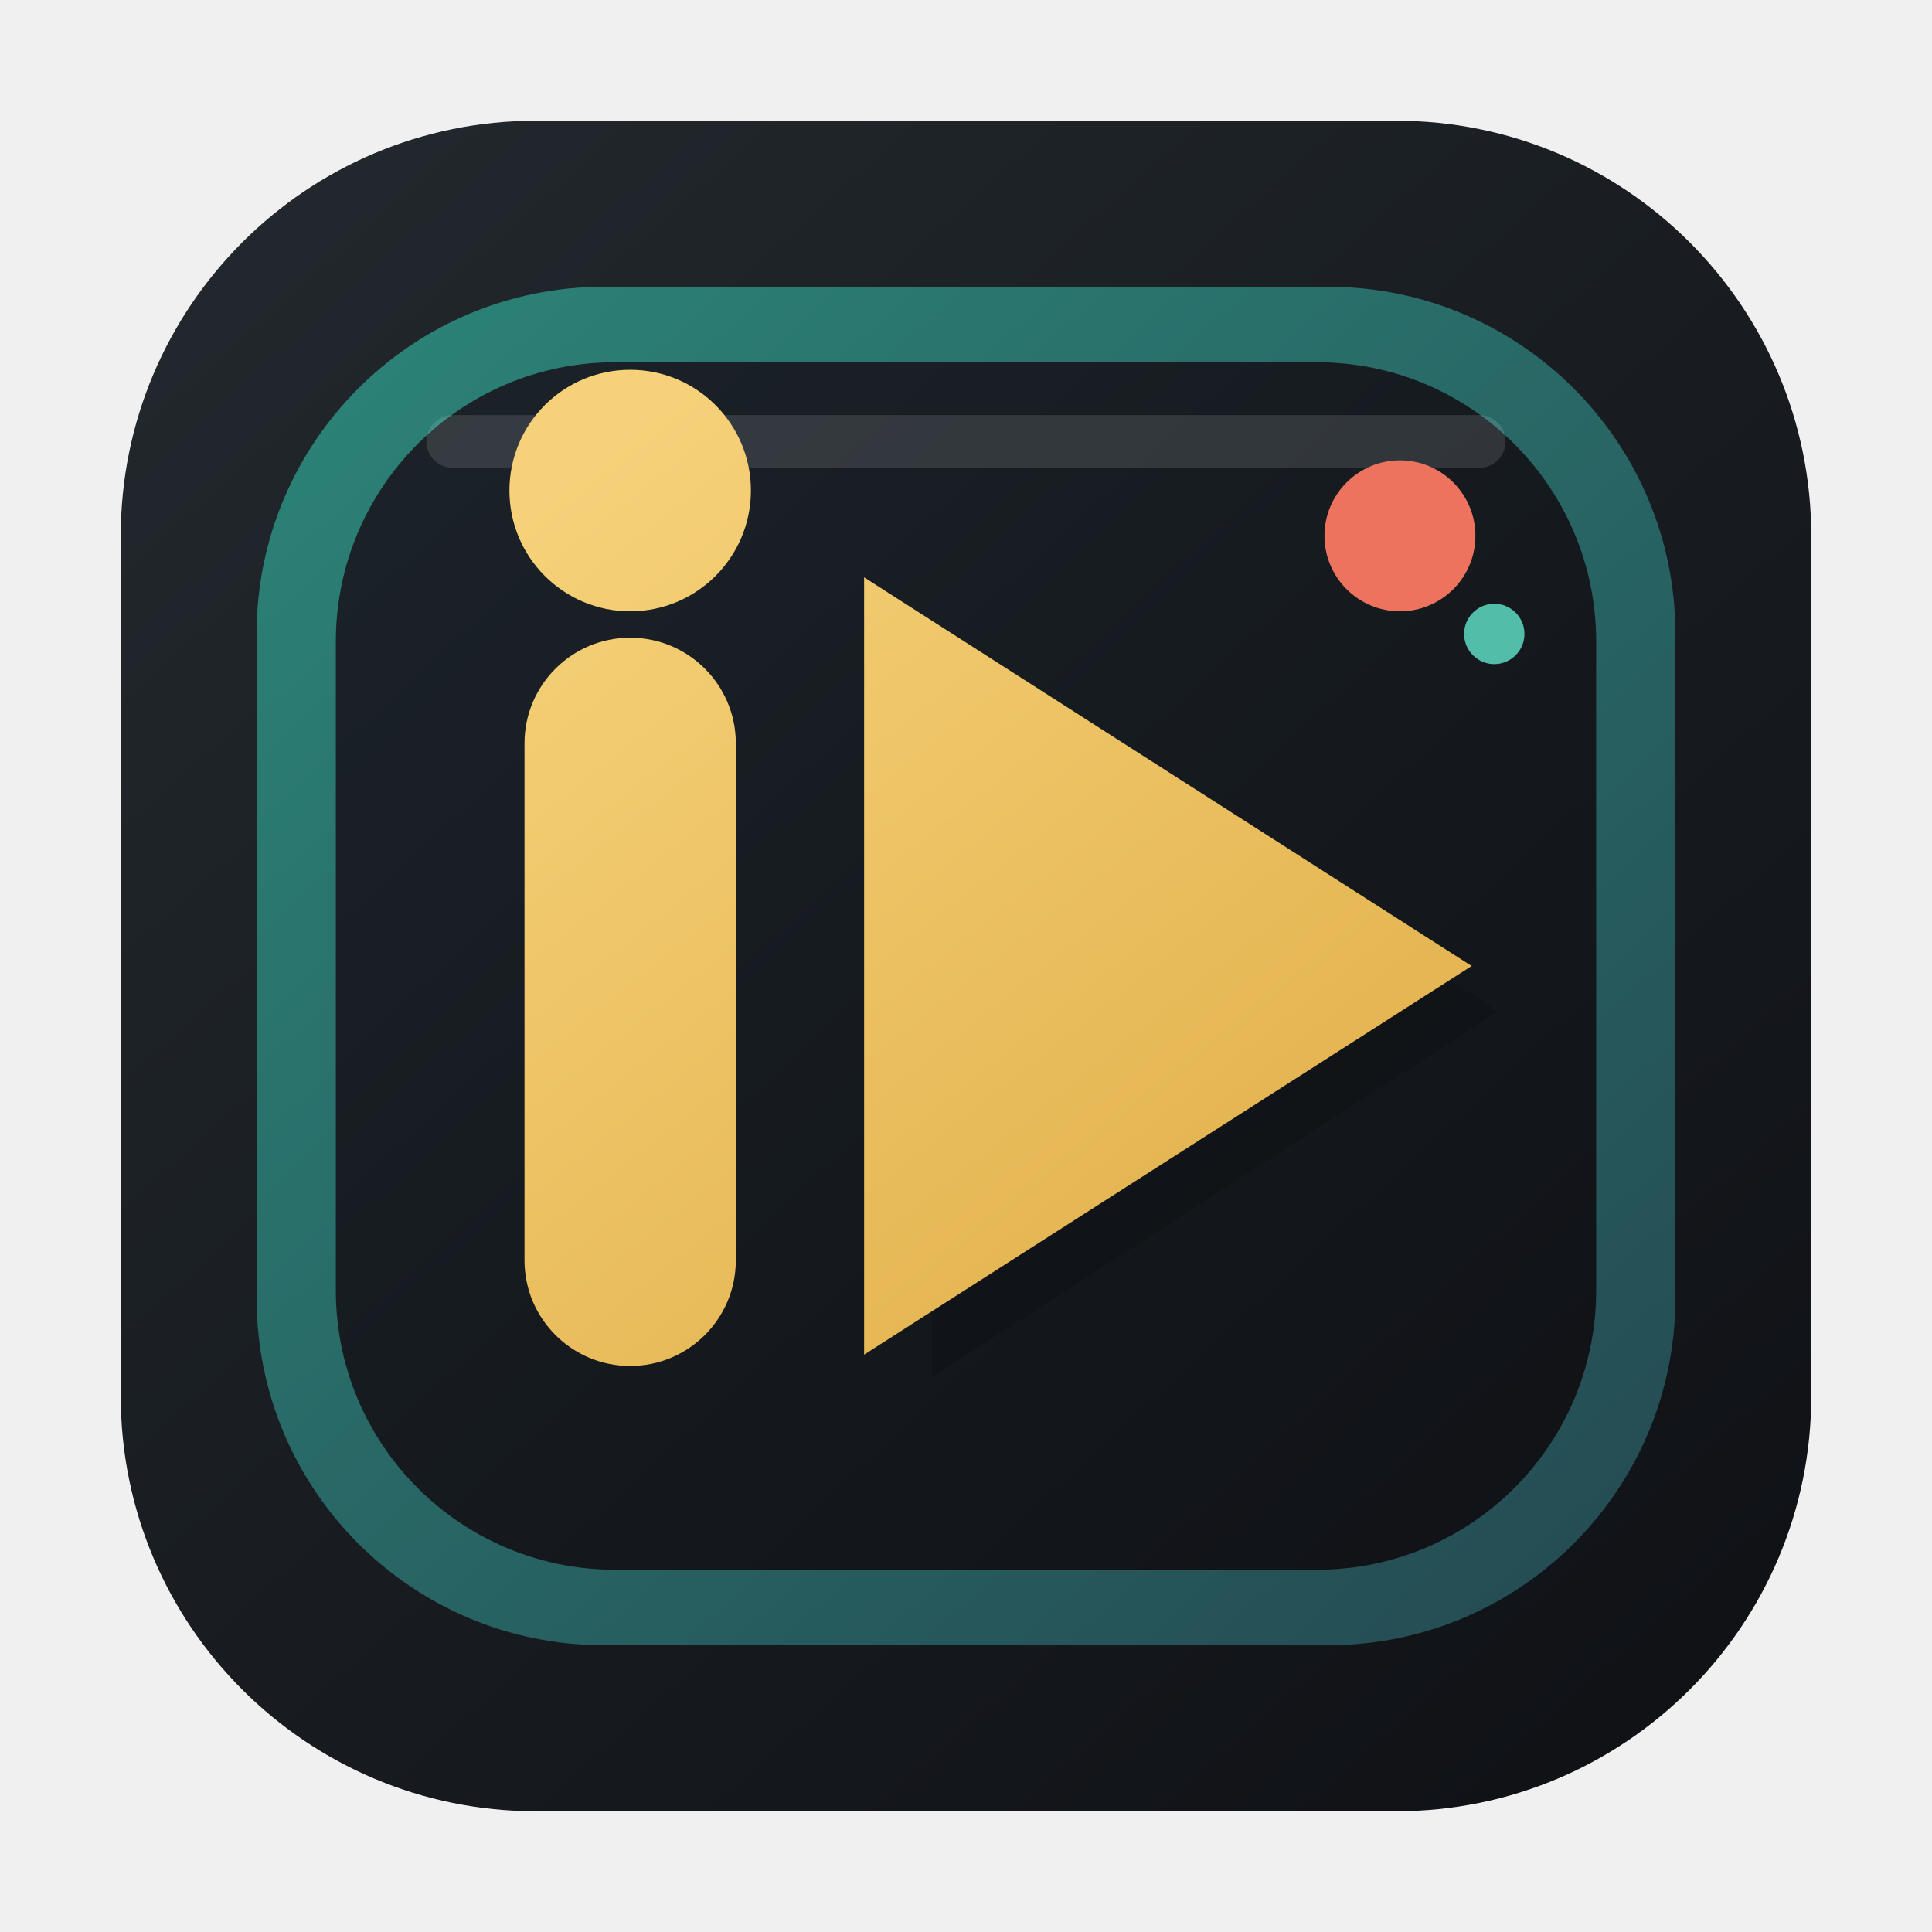
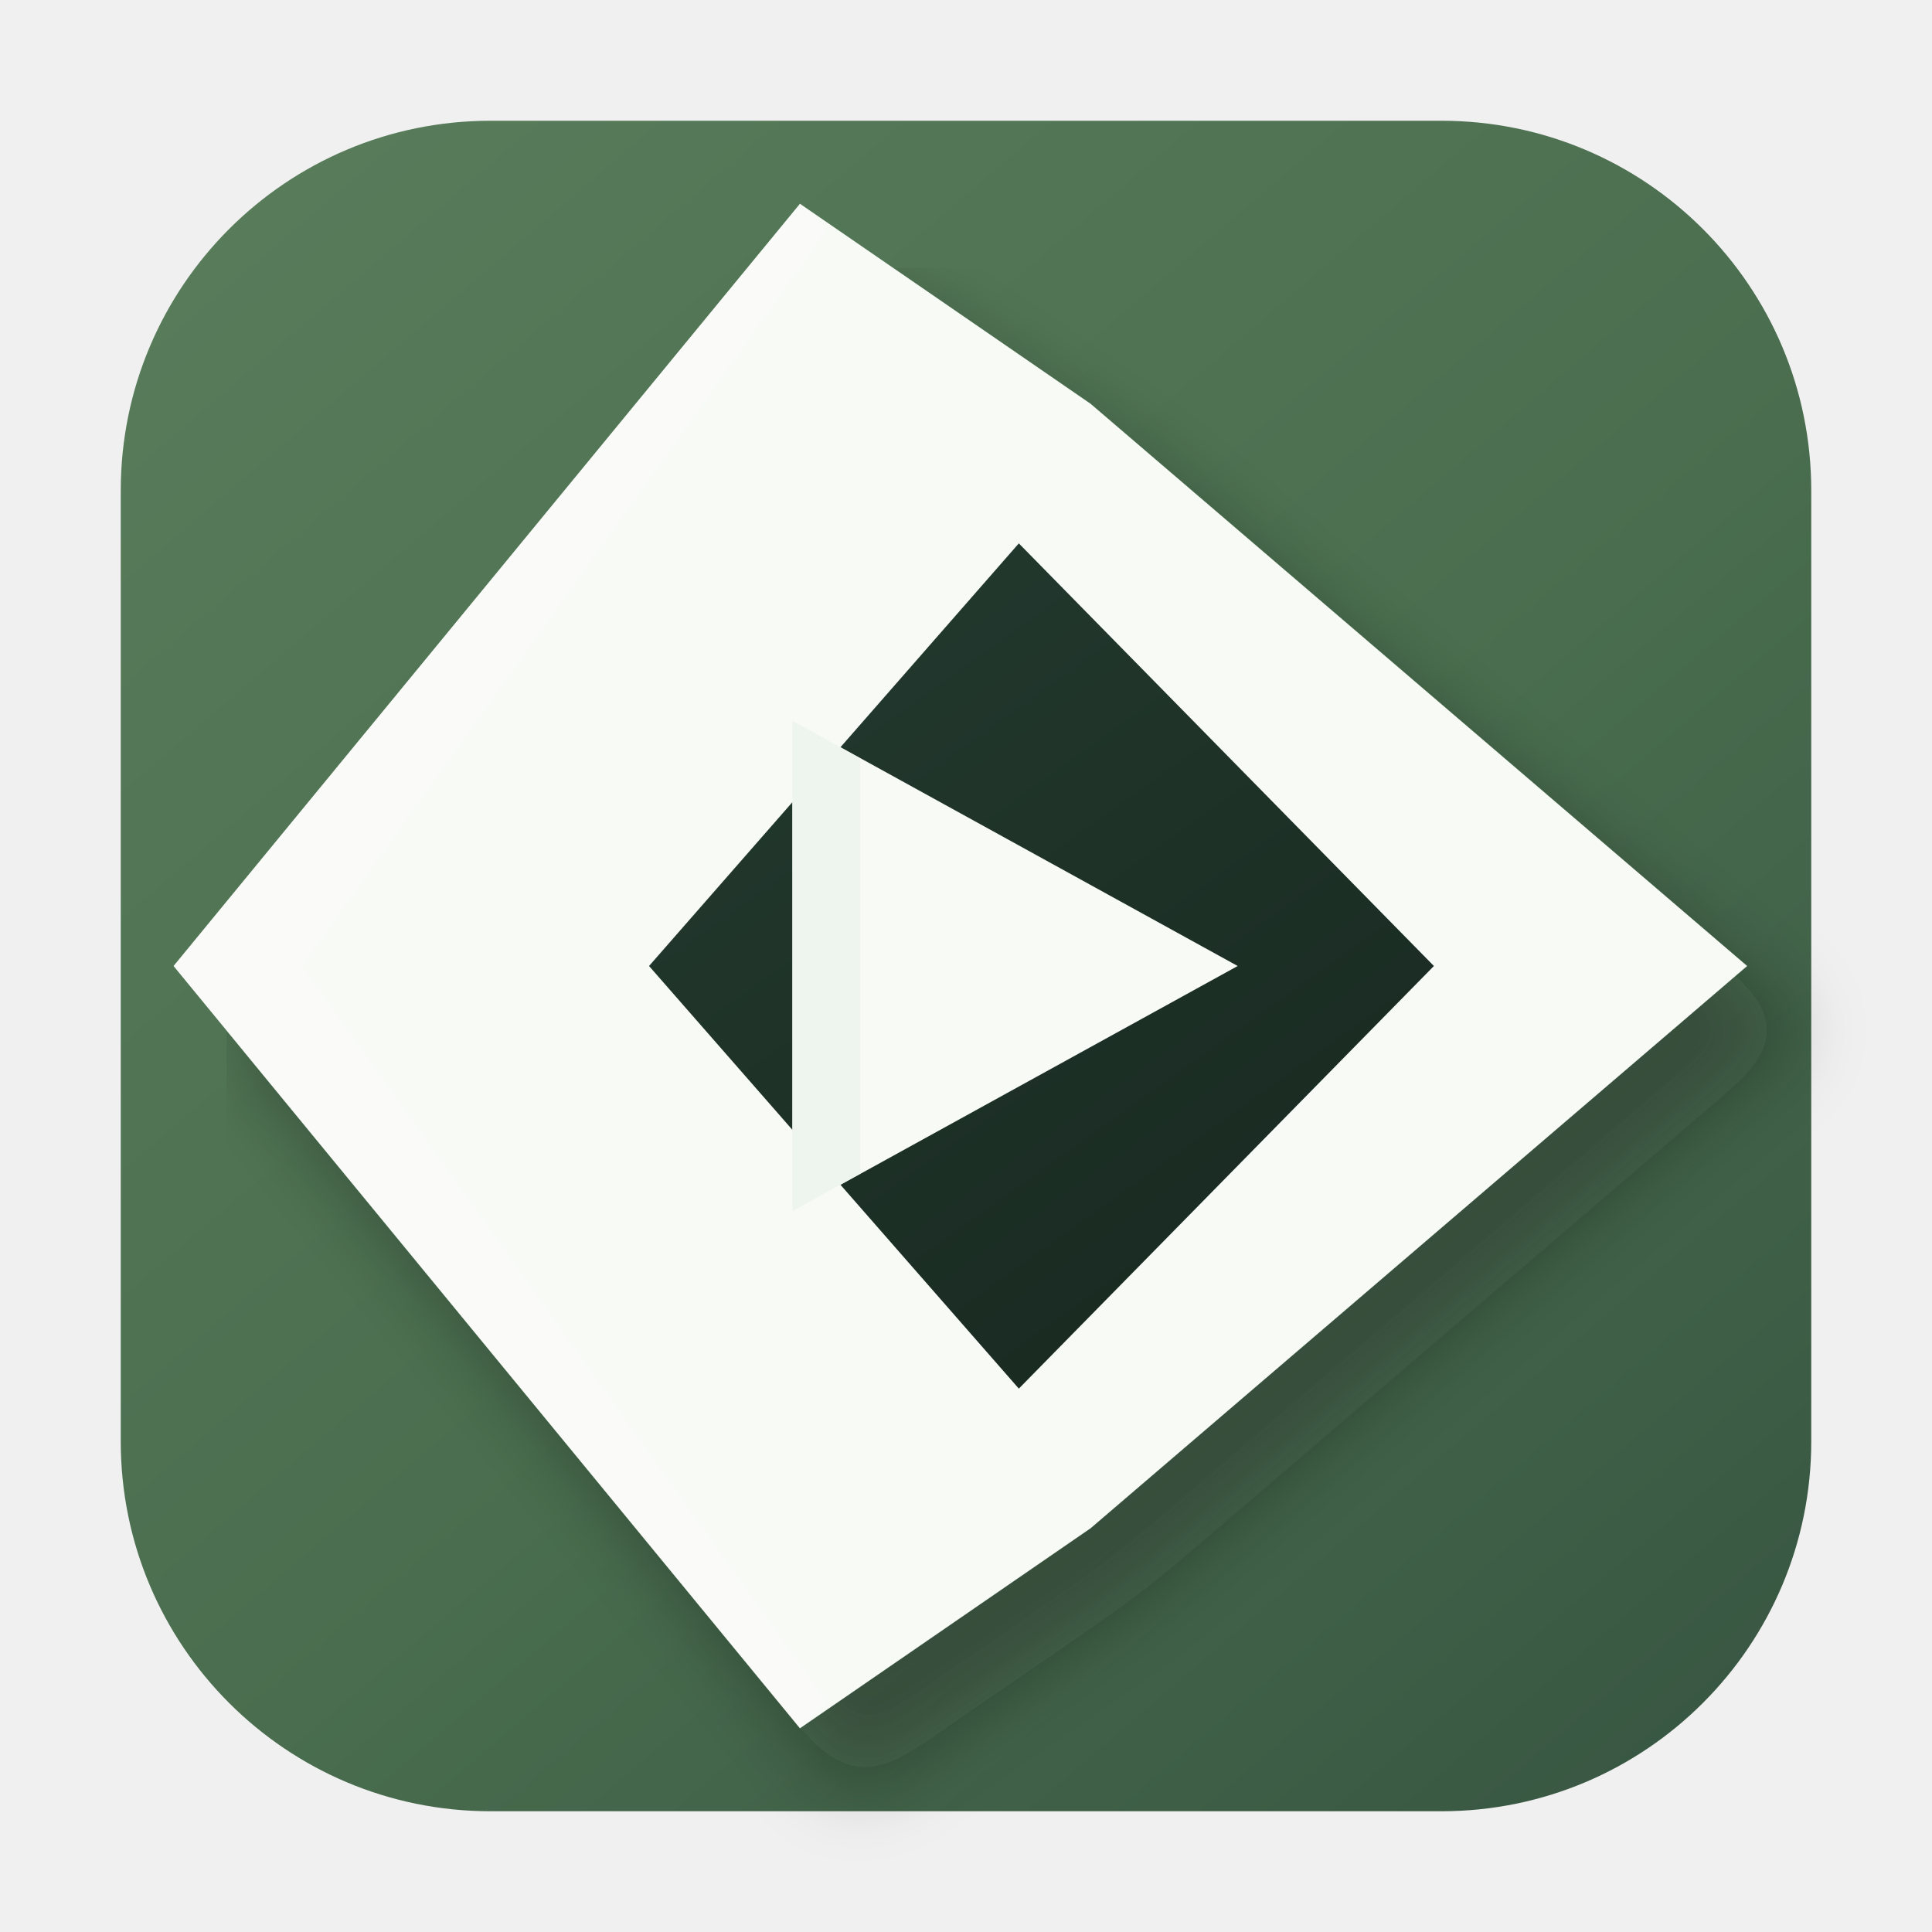
<svg xmlns="http://www.w3.org/2000/svg" viewBox="0 0 1024 1024" role="img" aria-labelledby="title desc">
  <defs>
-     <linearGradient id="bg" x1="128" y1="80" x2="896" y2="944" gradientUnits="userSpaceOnUse">
-       <stop offset="0" stop-color="#22282d" />
-       <stop offset="1" stop-color="#0f1115" />
+     <linearGradient id="bg" x1="128" y1="64" x2="896" y2="960" gradientUnits="userSpaceOnUse">
+       <stop offset="0" stop-color="#597d5b" />
+       <stop offset=".56" stop-color="#496d4e" />
+       <stop offset="1" stop-color="#385642" />
    </linearGradient>
-     <linearGradient id="frame" x1="176" y1="146" x2="848" y2="878" gradientUnits="userSpaceOnUse">
-       <stop offset="0" stop-color="#2c8478" />
-       <stop offset="1" stop-color="#244a52" />
+     <linearGradient id="cutout" x1="384" y1="296" x2="684" y2="716" gradientUnits="userSpaceOnUse">
+       <stop offset="0" stop-color="#243a2f" />
+       <stop offset="1" stop-color="#182920" />
    </linearGradient>
-     <linearGradient id="screen" x1="218" y1="198" x2="802" y2="832" gradientUnits="userSpaceOnUse">
-       <stop offset="0" stop-color="#1b2228" />
-       <stop offset="1" stop-color="#101216" />
-     </linearGradient>
-     <linearGradient id="gold" x1="308" y1="250" x2="718" y2="766" gradientUnits="userSpaceOnUse">
-       <stop offset="0" stop-color="#f6d179" />
-       <stop offset="1" stop-color="#dfad46" />
-     </linearGradient>
+     <filter id="soft-shadow" x="0" y="0" width="1024" height="1024" color-interpolation-filters="sRGB">
+       <feDropShadow dx="28" dy="34" stdDeviation="20" flood-color="#17251c" flood-opacity=".32" />
+     </filter>
  </defs>
-   <rect x="64" y="64" width="896" height="896" rx="220" fill="url(#bg)" />
-   <rect x="136" y="152" width="752" height="720" rx="184" fill="url(#frame)" />
-   <rect x="178" y="192" width="668" height="640" rx="148" fill="url(#screen)" />
-   <rect x="226" y="220" width="572" height="28" rx="14" fill="#ffffff" opacity=".12" />
-   <path d="M334 196a64 64 0 1 1 0 128 64 64 0 0 1 0-128Z" fill="url(#gold)" />
-   <rect x="278" y="338" width="112" height="386" rx="56" fill="url(#gold)" />
-   <path d="M474 318 474 706 774 512Z" fill="#080a0d" opacity=".28" transform="translate(20 24)" />
-   <path d="M458 306 458 718 780 512Z" fill="url(#gold)" />
-   <circle cx="742" cy="284" r="40" fill="#ed735f" />
-   <circle cx="792" cy="336" r="16" fill="#52bda8" />
+   <rect x="64" y="64" width="896" height="896" rx="196" fill="url(#bg)" />
+   <path d="M424 108 578 214 926 512 578 810 424 916 92 512Z" fill="#f8faf6" filter="url(#soft-shadow)" />
+   <path d="M540 288 760 512 540 736 344 512Z" fill="url(#cutout)" />
+   <path d="M420 382 420 642 656 512Z" fill="#f8faf6" />
+   <path d="M420 382 420 642 456 622 456 402Z" fill="#eef5ee" />
+   <path d="M160 512 438 122 424 108 92 512 424 916 438 902Z" fill="#ffffff" opacity=".24" />
</svg>
